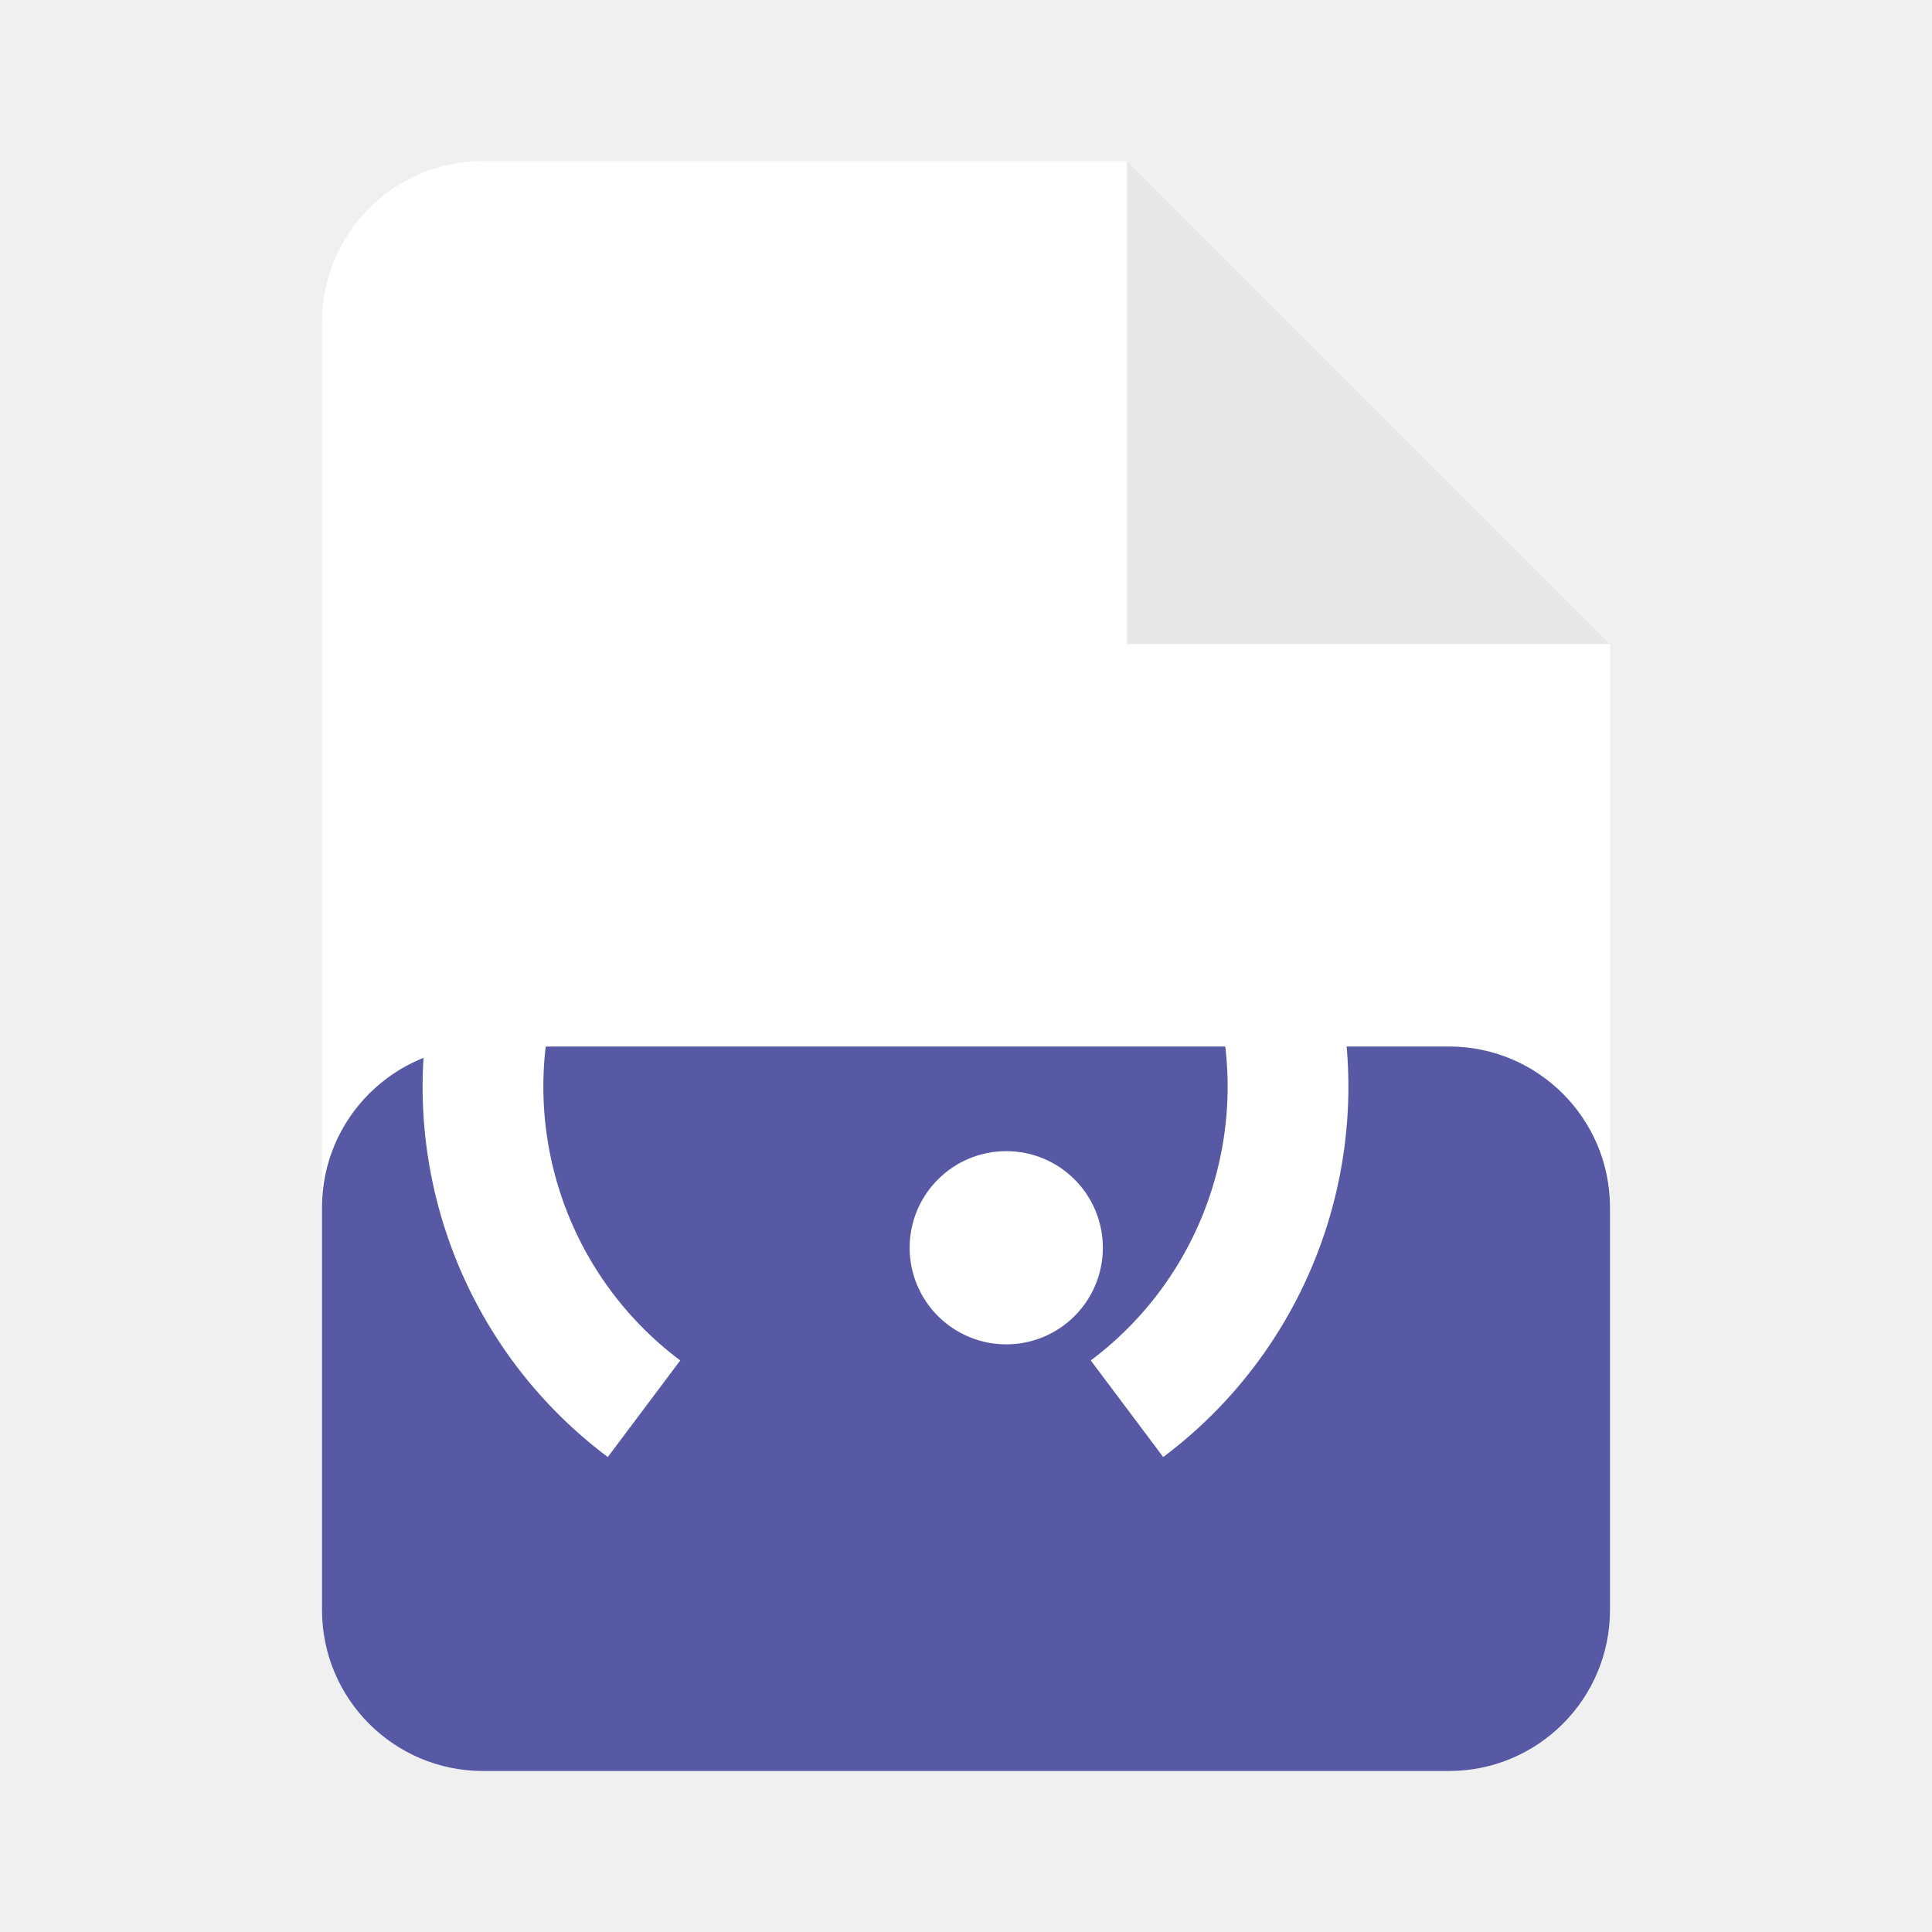
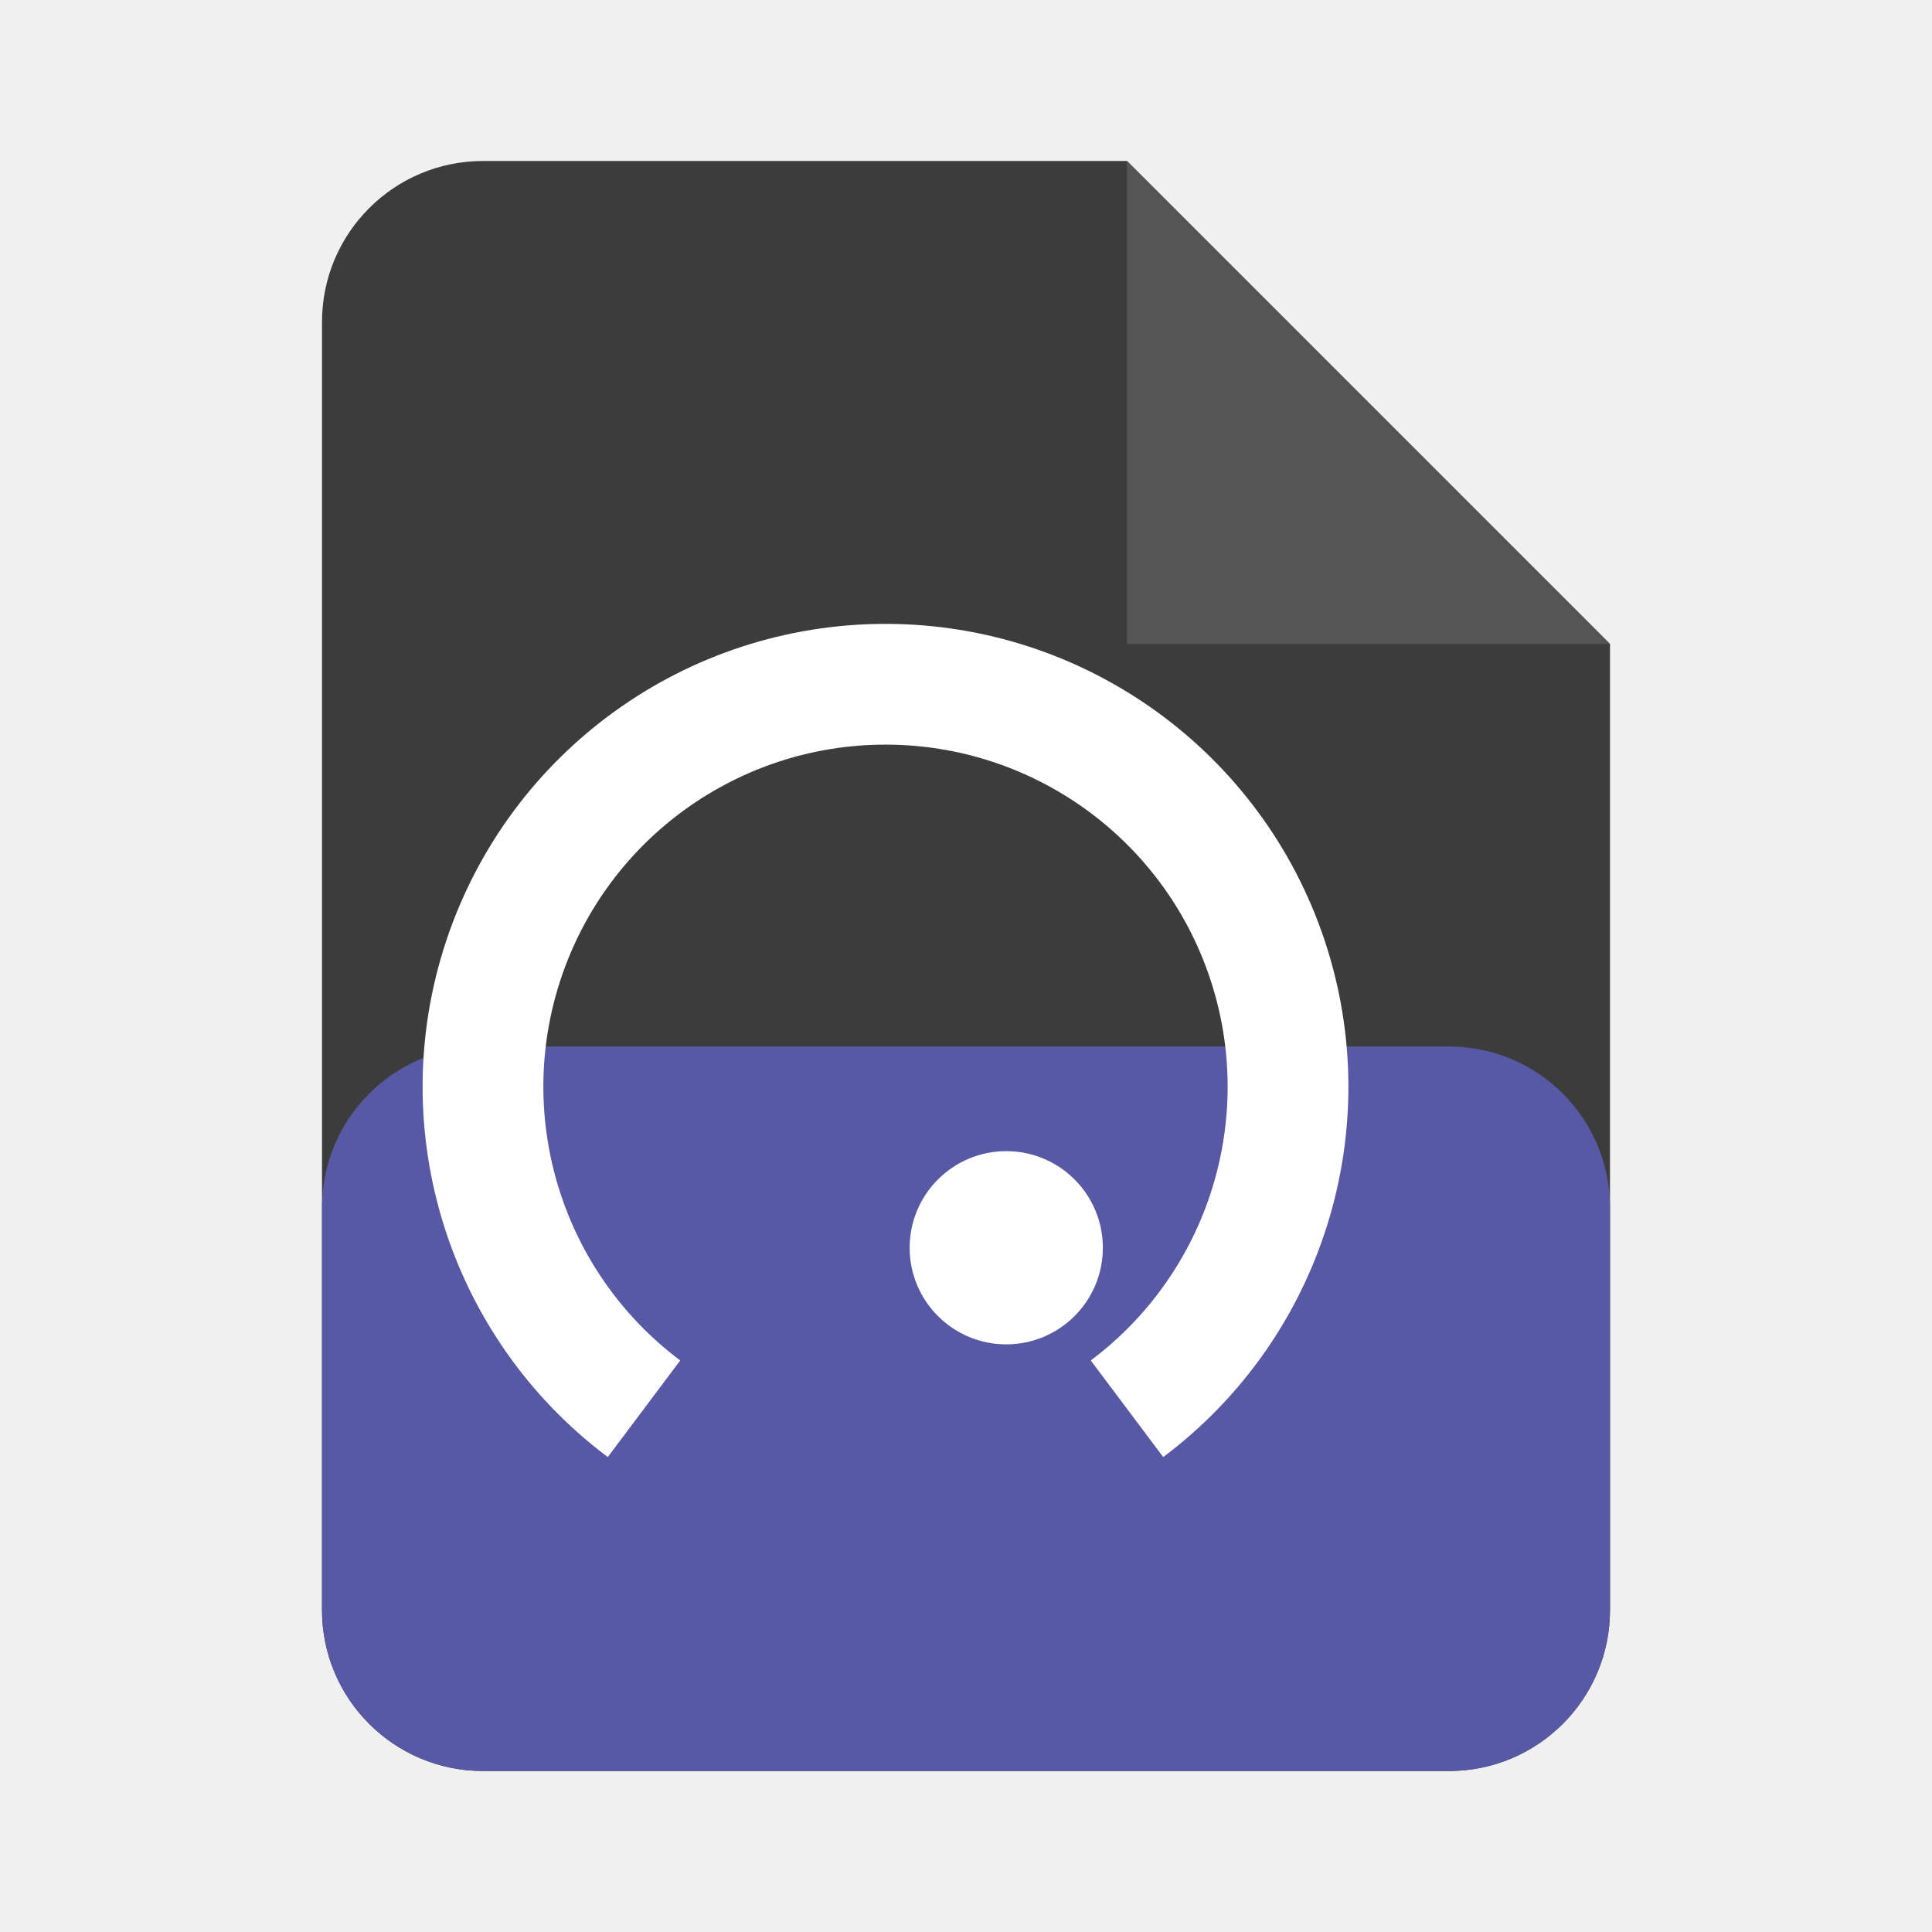
<svg xmlns="http://www.w3.org/2000/svg" width="24" height="24" viewBox="0 0 24 24">
-   <path d="M14 2H6a2 2 0 0 0-2 2v16a2 2 0 0 0 2 2h12a2 2 0 0 0 2-2V8z" fill="#FFFFFF" />
-   <path d="M14 2v6h6" fill="#E8E8E8" />
+   <path d="M14 2H6a2 2 0 0 0-2 2v16a2 2 0 0 0 2 2h12a2 2 0 0 0 2-2V8z" fill="#3C3C3C" />
+   <path d="M14 2v6h6" fill="#555555" />
  <rect x="4" y="13" width="16" height="9" rx="2" fill="#5859A5" />
  <path d="M8 17.5a5 5 0 1 1 6 0" fill="none" stroke="#FFFFFF" stroke-width="1.5" />
  <circle cx="12.5" cy="15.5" r="1.2" fill="#FFFFFF" />
</svg>
